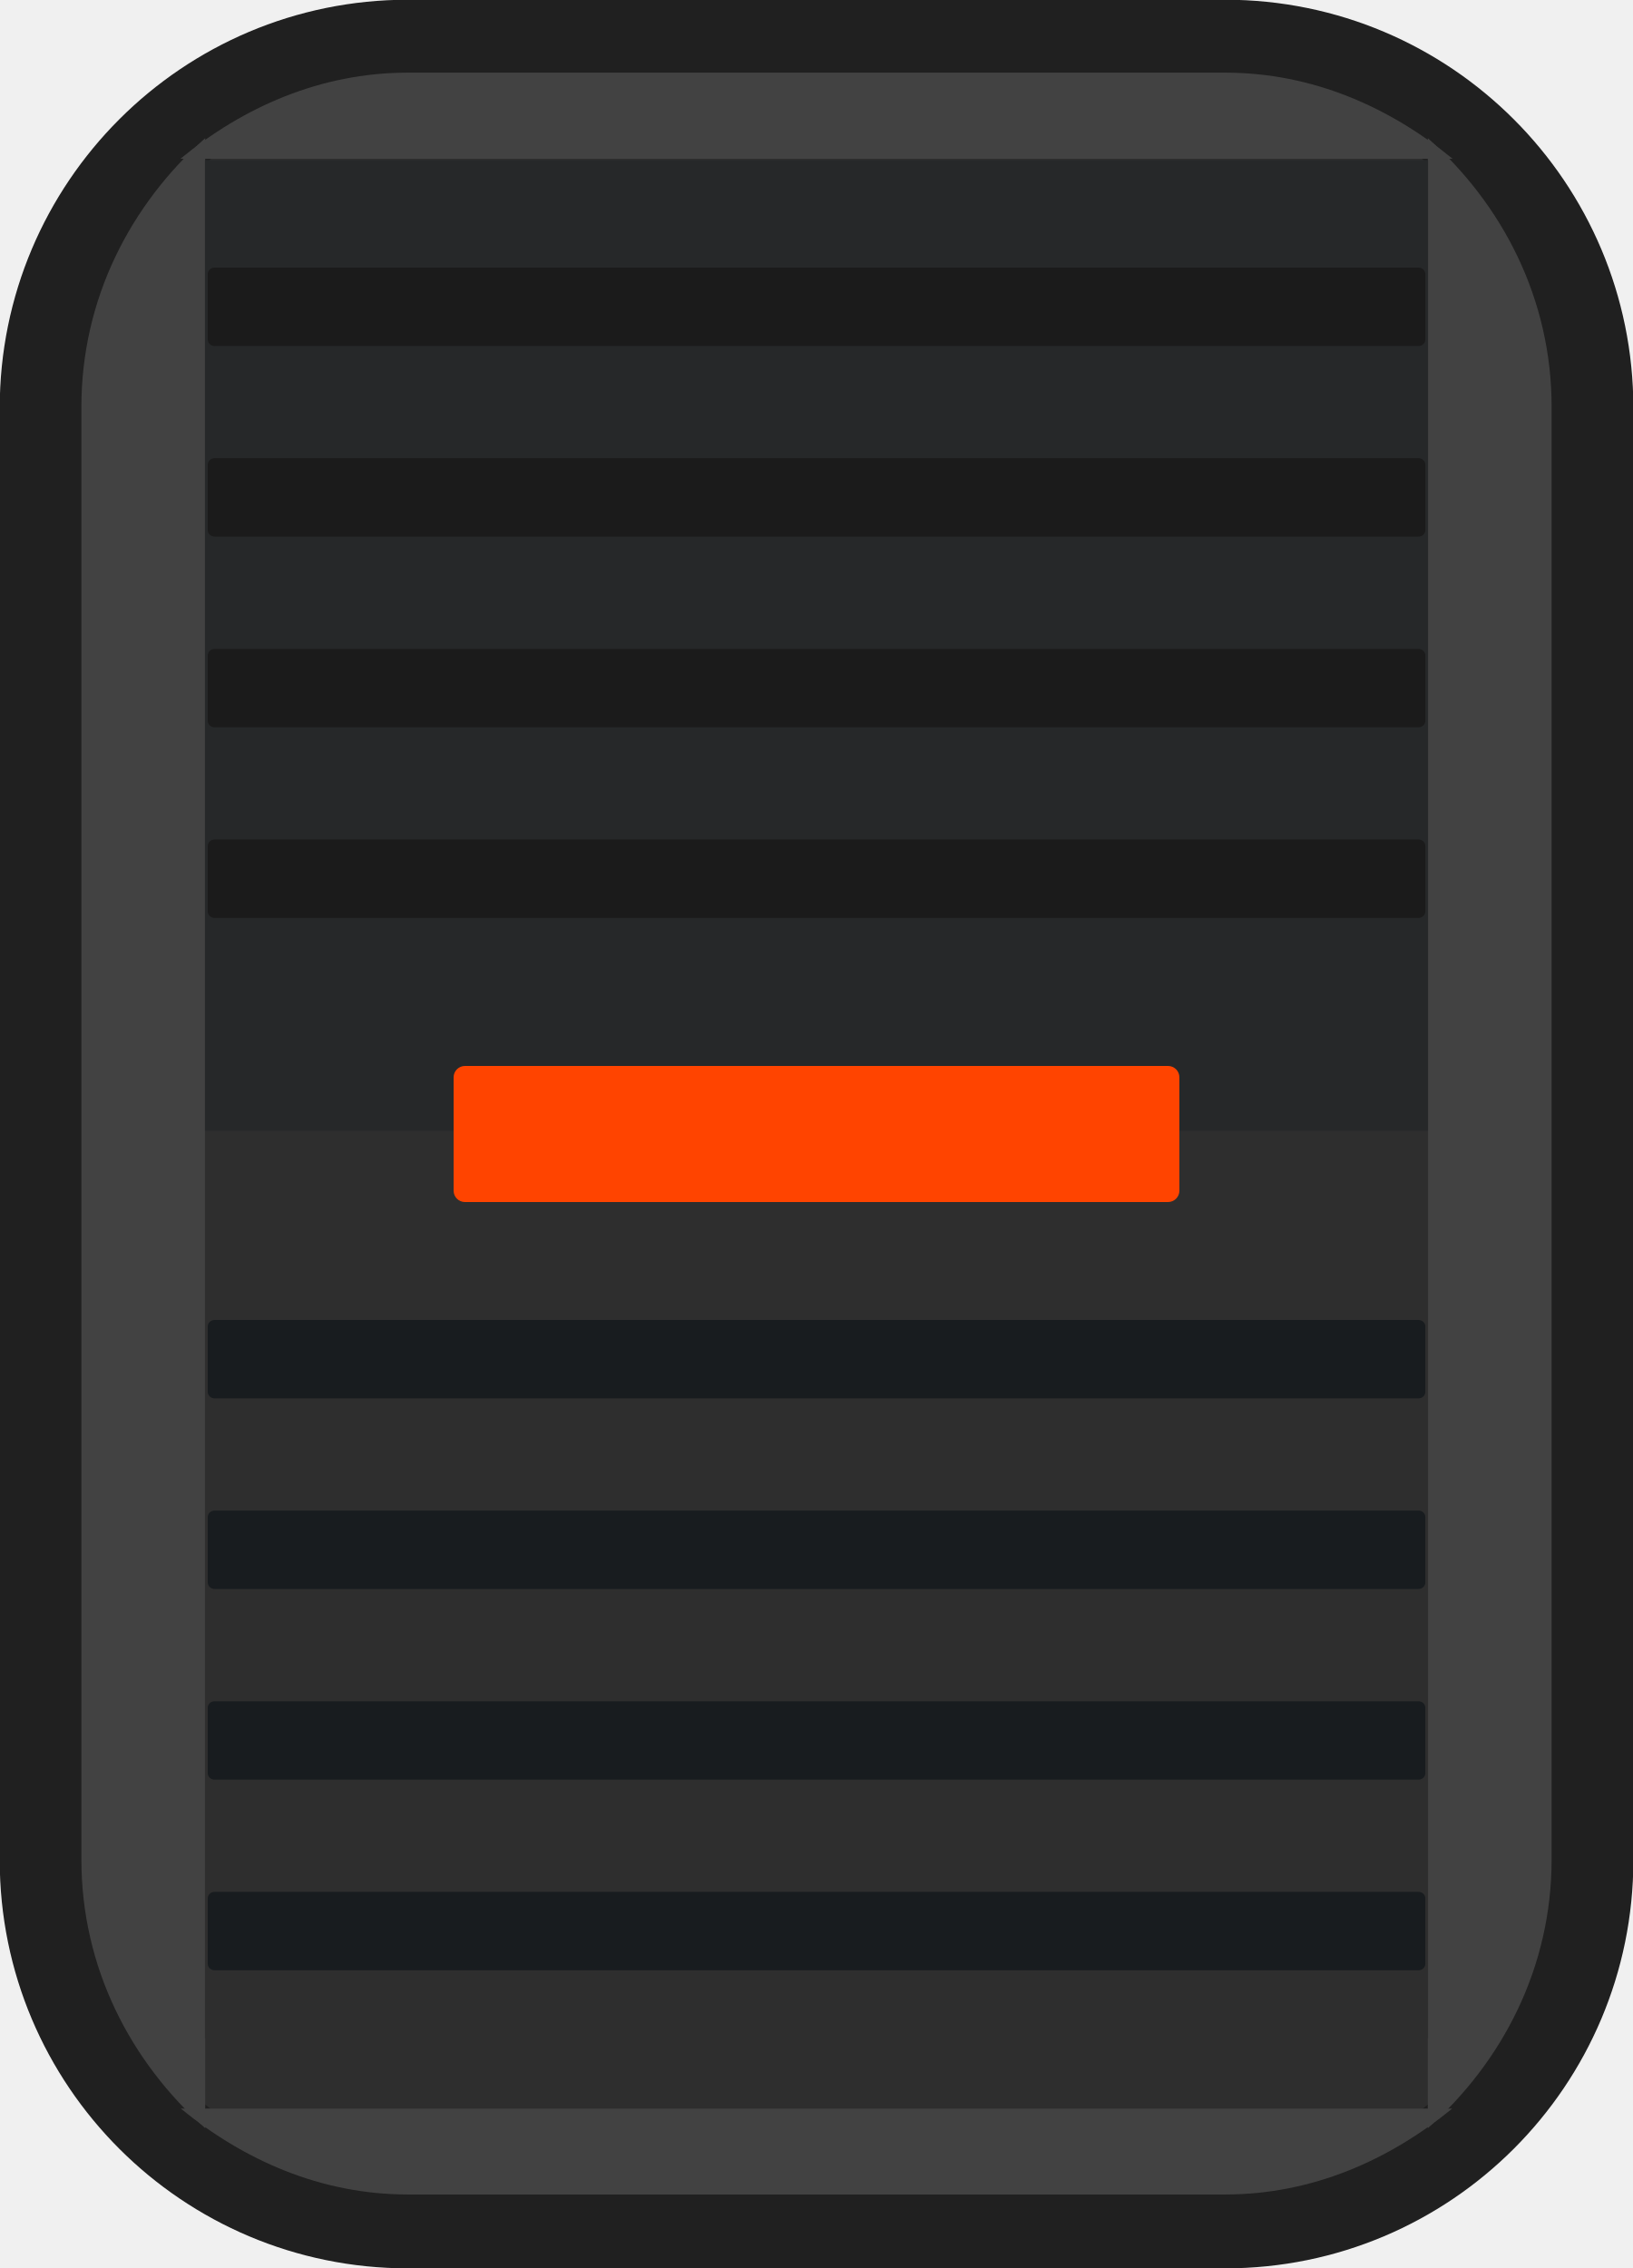
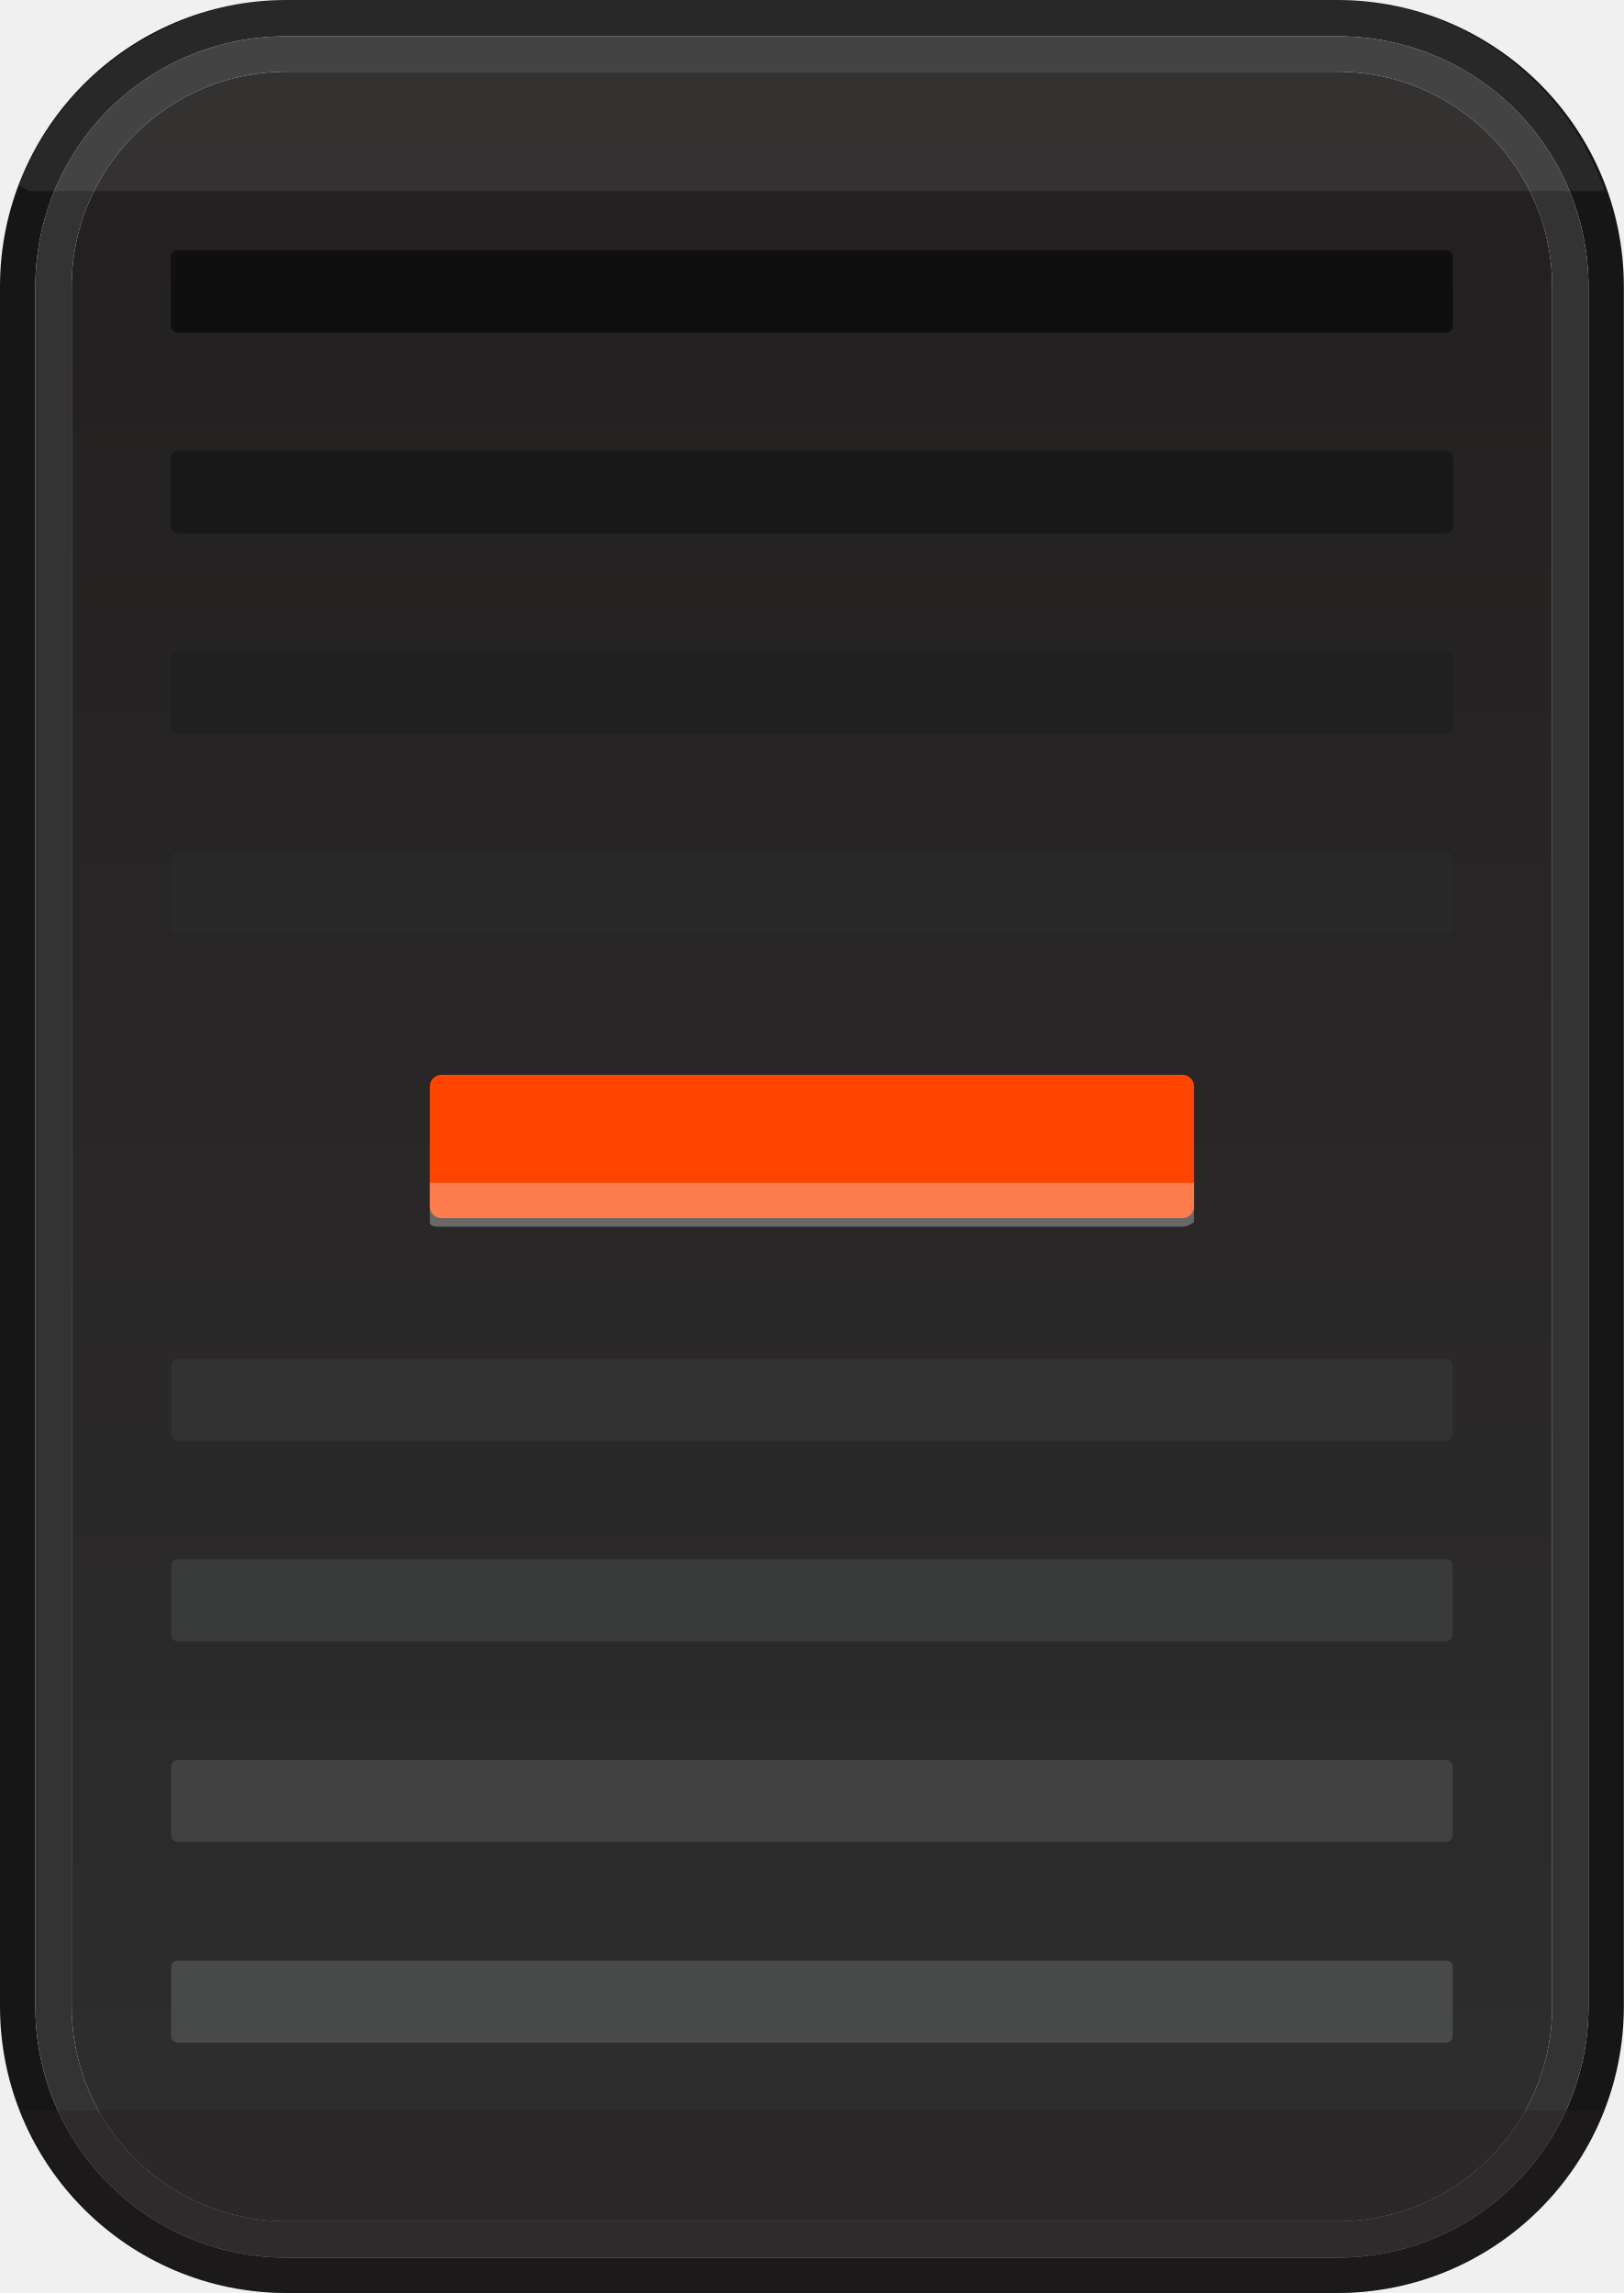
- <svg xmlns="http://www.w3.org/2000/svg" width="18" height="25" version="1.1" viewBox="0 0 18 25" id="svg10">
-   <defs id="defs14" />
-   <rect style="opacity:1;vector-effect:none;fill:#2e2e2e;fill-opacity:1;stroke:#202020;stroke-width:1;stroke-linecap:round;stroke-linejoin:miter;stroke-miterlimit:4;stroke-dasharray:none;stroke-dashoffset:0;stroke-opacity:1;paint-order:markers fill stroke" id="rect820" width="17.007" height="24.007" x="0.497" y="0.497" ry="4" />
-   <g id="g1430" transform="matrix(1,0,0,-1,-20.79797,25.03077)" style="fill:#424242;fill-opacity:1">
-     <path id="path1424" d="M 23.06,23.508 V 1.572 c -0.824,0.732 -1.365,1.771 -1.365,2.965 V 20.543 c 0,1.194 0.541,2.233 1.365,2.965 z" style="opacity:1;vector-effect:none;fill:#424242;fill-opacity:1;stroke:none;stroke-width:1;stroke-linecap:round;stroke-linejoin:miter;stroke-miterlimit:4;stroke-dasharray:none;stroke-dashoffset:0;stroke-opacity:1;paint-order:markers fill stroke" />
-     <path id="path1422" d="M 36.809,23.281 H 22.787 c 0.69,0.567 1.541,0.949 2.508,0.949 h 9.006 c 0.967,0 1.818,-0.383 2.508,-0.949 z" style="opacity:1;vector-effect:none;fill:#424242;fill-opacity:1;stroke:none;stroke-width:1;stroke-linecap:round;stroke-linejoin:miter;stroke-miterlimit:4;stroke-dasharray:none;stroke-dashoffset:0;stroke-opacity:1;paint-order:markers fill stroke" />
-     <path id="path1420" d="M 36.536,1.572 V 23.508 c 0.824,-0.732 1.365,-1.771 1.365,-2.965 V 4.537 c 0,-1.194 -0.541,-2.233 -1.365,-2.965 z" style="opacity:1;vector-effect:none;fill:#424242;fill-opacity:1;stroke:none;stroke-width:1;stroke-linecap:round;stroke-linejoin:miter;stroke-miterlimit:4;stroke-dasharray:none;stroke-dashoffset:0;stroke-opacity:1;paint-order:markers fill stroke" />
-     <path id="rect1413" d="m 25.295,0.841 c -0.965,0 -1.814,0.382 -2.504,0.947 H 36.805 C 36.115,1.223 35.266,0.841 34.301,0.841 Z" style="opacity:1;vector-effect:none;fill:#424242;fill-opacity:1;stroke:none;stroke-width:1;stroke-linecap:round;stroke-linejoin:miter;stroke-miterlimit:4;stroke-dasharray:none;stroke-dashoffset:0;stroke-opacity:1;paint-order:markers fill stroke" />
-   </g>
-   <rect style="opacity:1;vector-effect:none;fill:#262829;fill-opacity:1;stroke:none;stroke-width:0.975;stroke-linecap:butt;stroke-linejoin:miter;stroke-miterlimit:4;stroke-dasharray:none;stroke-dashoffset:0;stroke-opacity:1;paint-order:markers fill stroke" id="rect823" width="13.482" height="10.702" x="2.259" y="1.765" />
-   <rect y="12.467" x="2.259" height="10" width="13.482" id="rect897" style="opacity:1;vector-effect:none;fill:#2e2e2e;fill-opacity:1;stroke:none;stroke-width:0.943;stroke-linecap:butt;stroke-linejoin:miter;stroke-miterlimit:4;stroke-dasharray:none;stroke-dashoffset:0;stroke-opacity:1;paint-order:markers fill stroke" />
-   <g id="g827" transform="matrix(1.040164,0,0,1,-0.3614717,0)">
-     <g id="g849" transform="translate(0,-1.199996)">
-       <rect ry="0.072" y="17.851" x="2.549" height="0.864" width="12.903" id="rect833" style="opacity:1;vector-effect:none;fill:#181c1f;fill-opacity:1;stroke:none;stroke-width:0.165;stroke-linecap:round;stroke-linejoin:miter;stroke-miterlimit:4;stroke-dasharray:none;stroke-dashoffset:0;stroke-opacity:1;paint-order:markers fill stroke" />
-       <rect style="opacity:1;vector-effect:none;fill:#181c1f;fill-opacity:1;stroke:none;stroke-width:0.165;stroke-linecap:round;stroke-linejoin:miter;stroke-miterlimit:4;stroke-dasharray:none;stroke-dashoffset:0;stroke-opacity:1;paint-order:markers fill stroke" id="rect835" width="12.903" height="0.864" x="2.549" y="15.75" ry="0.072" />
-       <rect style="opacity:1;vector-effect:none;fill:#181c1f;fill-opacity:1;stroke:none;stroke-width:0.165;stroke-linecap:round;stroke-linejoin:miter;stroke-miterlimit:4;stroke-dasharray:none;stroke-dashoffset:0;stroke-opacity:1;paint-order:markers fill stroke" id="rect841" width="12.903" height="0.864" x="2.549" y="19.953" ry="0.072" />
-       <rect ry="0.072" y="22.054" x="2.549" height="0.864" width="12.903" id="rect843" style="opacity:1;vector-effect:none;fill:#181c1f;fill-opacity:1;stroke:none;stroke-width:0.165;stroke-linecap:round;stroke-linejoin:miter;stroke-miterlimit:4;stroke-dasharray:none;stroke-dashoffset:0;stroke-opacity:1;paint-order:markers fill stroke" />
-     </g>
-     <g transform="translate(0,-12.8)" id="g859">
-       <rect style="opacity:1;vector-effect:none;fill:#1b1b1b;fill-opacity:1;stroke:none;stroke-width:0.165;stroke-linecap:round;stroke-linejoin:miter;stroke-miterlimit:4;stroke-dasharray:none;stroke-dashoffset:0;stroke-opacity:1;paint-order:markers fill stroke" id="rect851" width="12.903" height="0.864" x="2.549" y="17.851" ry="0.072" />
-       <rect ry="0.072" y="15.75" x="2.549" height="0.864" width="12.903" id="rect853" style="opacity:1;vector-effect:none;fill:#1b1b1b;fill-opacity:1;stroke:none;stroke-width:0.165;stroke-linecap:round;stroke-linejoin:miter;stroke-miterlimit:4;stroke-dasharray:none;stroke-dashoffset:0;stroke-opacity:1;paint-order:markers fill stroke" />
-       <rect ry="0.072" y="19.953" x="2.549" height="0.864" width="12.903" id="rect855" style="opacity:1;vector-effect:none;fill:#1b1b1b;fill-opacity:1;stroke:none;stroke-width:0.165;stroke-linecap:round;stroke-linejoin:miter;stroke-miterlimit:4;stroke-dasharray:none;stroke-dashoffset:0;stroke-opacity:1;paint-order:markers fill stroke" />
-       <rect style="opacity:1;vector-effect:none;fill:#1b1b1b;fill-opacity:1;stroke:none;stroke-width:0.165;stroke-linecap:round;stroke-linejoin:miter;stroke-miterlimit:4;stroke-dasharray:none;stroke-dashoffset:0;stroke-opacity:1;paint-order:markers fill stroke" id="rect857" width="12.903" height="0.864" x="2.549" y="22.054" ry="0.072" />
+ <svg xmlns="http://www.w3.org/2000/svg" width="17" height="24" viewBox="0 0 17 24">
+   <defs>
+     <linearGradient id="linear-gradient" x1="8.5" y1="0.71" x2="8.5" y2="23.28" gradientUnits="userSpaceOnUse">
+       <stop offset="0" stop-color="#231f20" />
+       <stop offset="1" stop-color="#2e2e2e" />
+     </linearGradient>
+   </defs>
+   <g id="Layer_2" data-name="Layer 2">
+     <g id="Layer_11" data-name="Layer 11">
+       <g>
+         <g>
+           <rect x="0.75" y="0.75" width="15.5" height="22.5" rx="2.25" style="fill: url(#linear-gradient)" />
+           <path d="M14,0H3A3,3,0,0,0,0,3V21a3,3,0,0,0,3,3H14a3,3,0,0,0,3-3V3A3,3,0,0,0,14,0Zm2.63,21A2.63,2.63,0,0,1,14,23.63H3A2.63,2.63,0,0,1,.37,21V3A2.62,2.62,0,0,1,3,.38H14A2.62,2.62,0,0,1,16.63,3Z" style="fill: #161616" />
+           <path d="M14,.38H3A2.62,2.62,0,0,0,.37,3V21A2.63,2.63,0,0,0,3,23.63H14A2.63,2.63,0,0,0,16.63,21V3A2.62,2.62,0,0,0,14,.38ZM16.25,21A2.25,2.25,0,0,1,14,23.25H3A2.25,2.25,0,0,1,.75,21V3A2.25,2.25,0,0,1,3,.75H14A2.25,2.25,0,0,1,16.25,3Z" style="fill: #333" />
+         </g>
+         <g>
+           <rect id="rect833" x="1.79" y="16.32" width="13.42" height="0.86" rx="0.07" style="fill: #1b1b1b" />
+           <rect id="rect835" x="1.79" y="14.22" width="13.42" height="0.86" rx="0.07" style="fill: #1b1b1b" />
+           <rect id="rect841" x="1.79" y="18.42" width="13.42" height="0.86" rx="0.07" style="fill: #1b1b1b" />
+           <rect id="rect843" x="1.79" y="20.52" width="13.42" height="0.86" rx="0.07" style="fill: #1b1b1b" />
+           <rect id="rect851" x="1.79" y="4.72" width="13.42" height="0.86" rx="0.07" style="fill: #1b1b1b" />
+           <rect id="rect853" x="1.79" y="2.62" width="13.42" height="0.86" rx="0.07" style="fill: #1b1b1b" />
+           <rect id="rect855" x="1.79" y="6.82" width="13.42" height="0.86" rx="0.07" style="fill: #1b1b1b" />
+           <rect id="rect857" x="1.79" y="8.92" width="13.42" height="0.86" rx="0.07" style="fill: #1b1b1b" />
+           <g>
+             <rect id="rect828" x="4.5" y="11.25" width="8" height="1.5" rx="0.12" style="fill: #f40" />
+             <path id="rect828-2" data-name="rect828" d="M12.38,12.84H4.62c-.06,0-.12,0-.12-.05v-.41s.06,0,.12,0h7.76c.06,0,.12,0,.12,0v.41S12.44,12.84,12.38,12.84Z" style="fill: #fff;opacity: 0.3" />
+           </g>
+         </g>
+         <g>
+           <path d="M16.7,22.09H.22A3,3,0,0,0,1.7,23.69,3,3,0,0,0,3,24H14a3,3,0,0,0,1.3-.31,2.92,2.92,0,0,0,1.48-1.59Z" style="fill: #231f20;opacity: 0.4" />
+           <path d="M15.38.35A2.91,2.91,0,0,0,14,0H3A2.91,2.91,0,0,0,1.62.35,3,3,0,0,0,.2,1.94L.3,2H16.7l.1,0A3,3,0,0,0,15.38.35Z" style="fill: #fff;opacity: 0.08" />
+         </g>
+         <g>
+           <g>
+             <rect id="rect851-2" data-name="rect851" x="1.79" y="4.72" width="13.42" height="0.86" rx="0.07" style="fill: #181818" />
+             <rect id="rect853-2" data-name="rect853" x="1.79" y="2.62" width="13.42" height="0.86" rx="0.07" style="fill: #0f0f0f" />
+             <rect id="rect855-2" data-name="rect855" x="1.79" y="6.82" width="13.42" height="0.86" rx="0.07" style="fill: #202020" />
+             <rect id="rect857-2" data-name="rect857" x="1.79" y="8.92" width="13.42" height="0.86" rx="0.07" style="fill: #292929" />
+           </g>
+           <g>
+             <rect id="rect851-3" data-name="rect851" x="1.79" y="18.42" width="13.42" height="0.86" rx="0.07" style="fill: #414141" />
+             <rect id="rect853-3" data-name="rect853" x="1.79" y="20.52" width="13.42" height="0.86" rx="0.07" style="fill: #484949" />
+             <rect id="rect855-3" data-name="rect855" x="1.79" y="16.32" width="13.42" height="0.86" rx="0.07" style="fill: #393a3a" />
+             <rect id="rect857-3" data-name="rect857" x="1.79" y="14.22" width="13.42" height="0.86" rx="0.07" style="fill: #323232" />
+           </g>
+         </g>
+       </g>
    </g>
  </g>
-   <rect ry="0.125" y="11.75" x="5" height="1.5" width="8" id="rect828" style="opacity:1;vector-effect:none;fill:#ff4400;fill-opacity:1;stroke:none;stroke-width:0.171;stroke-linecap:round;stroke-linejoin:miter;stroke-miterlimit:4;stroke-dasharray:none;stroke-dashoffset:0;stroke-opacity:1;paint-order:markers fill stroke" />
</svg>
